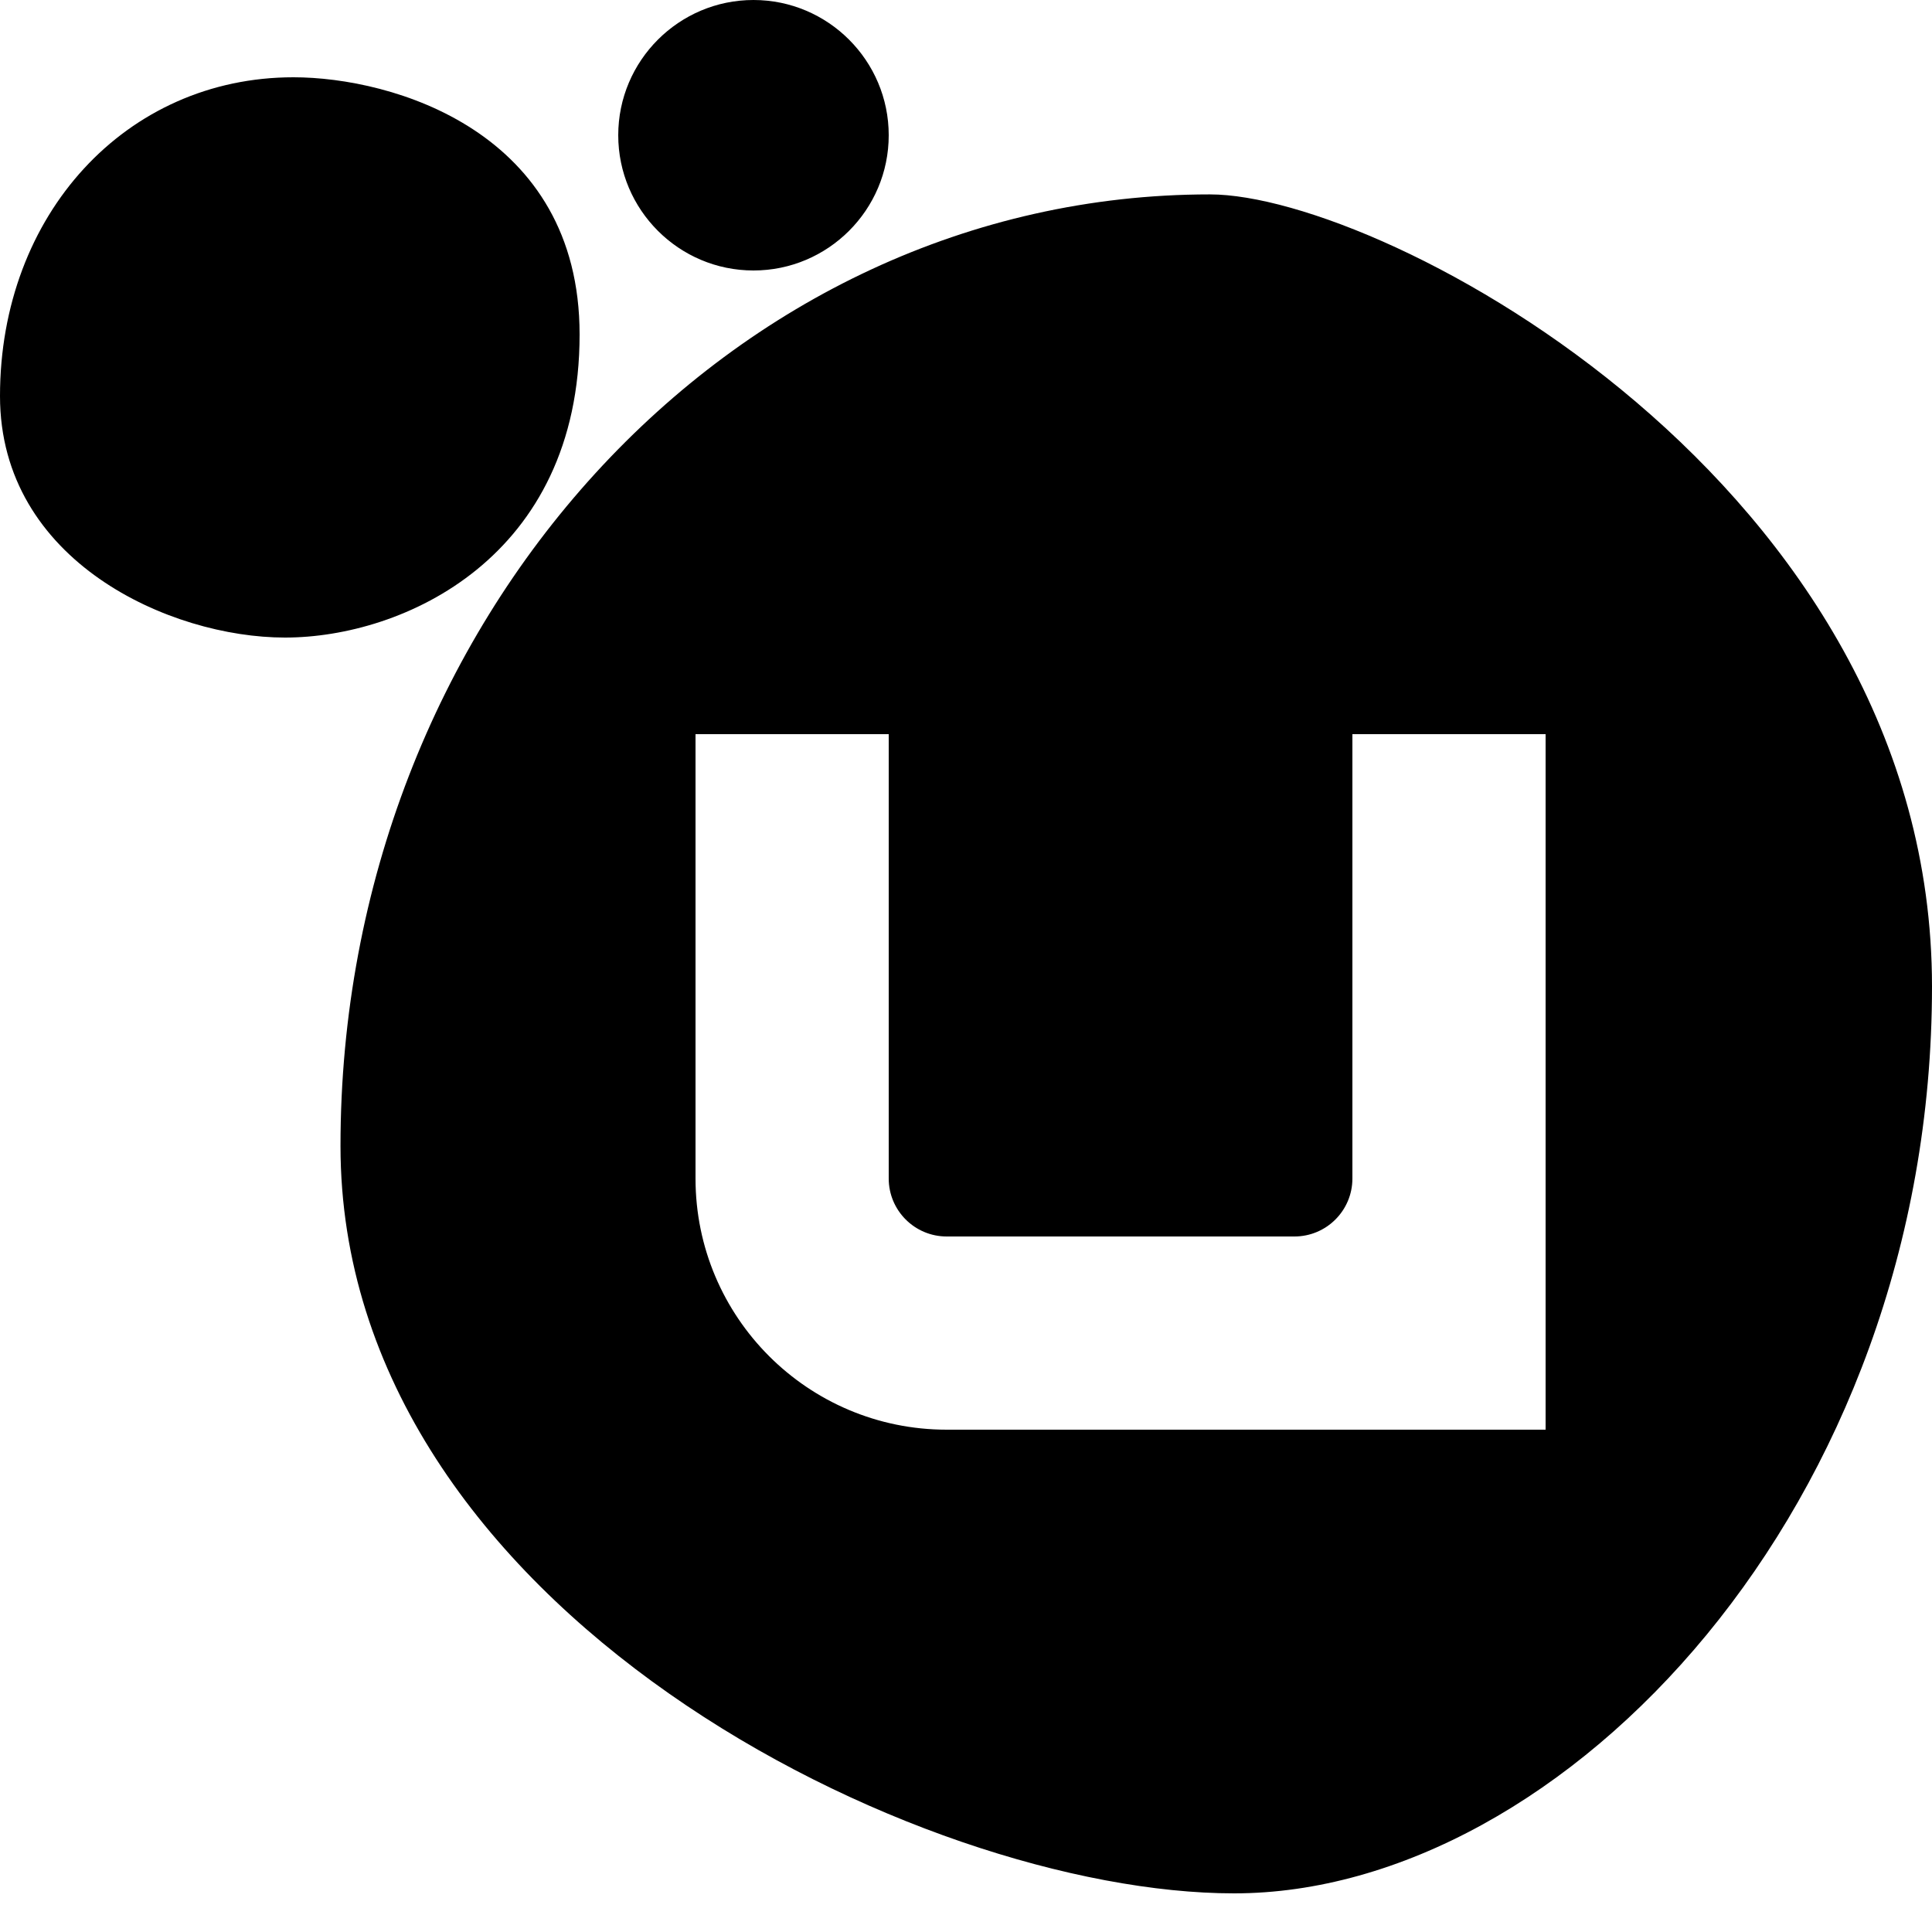
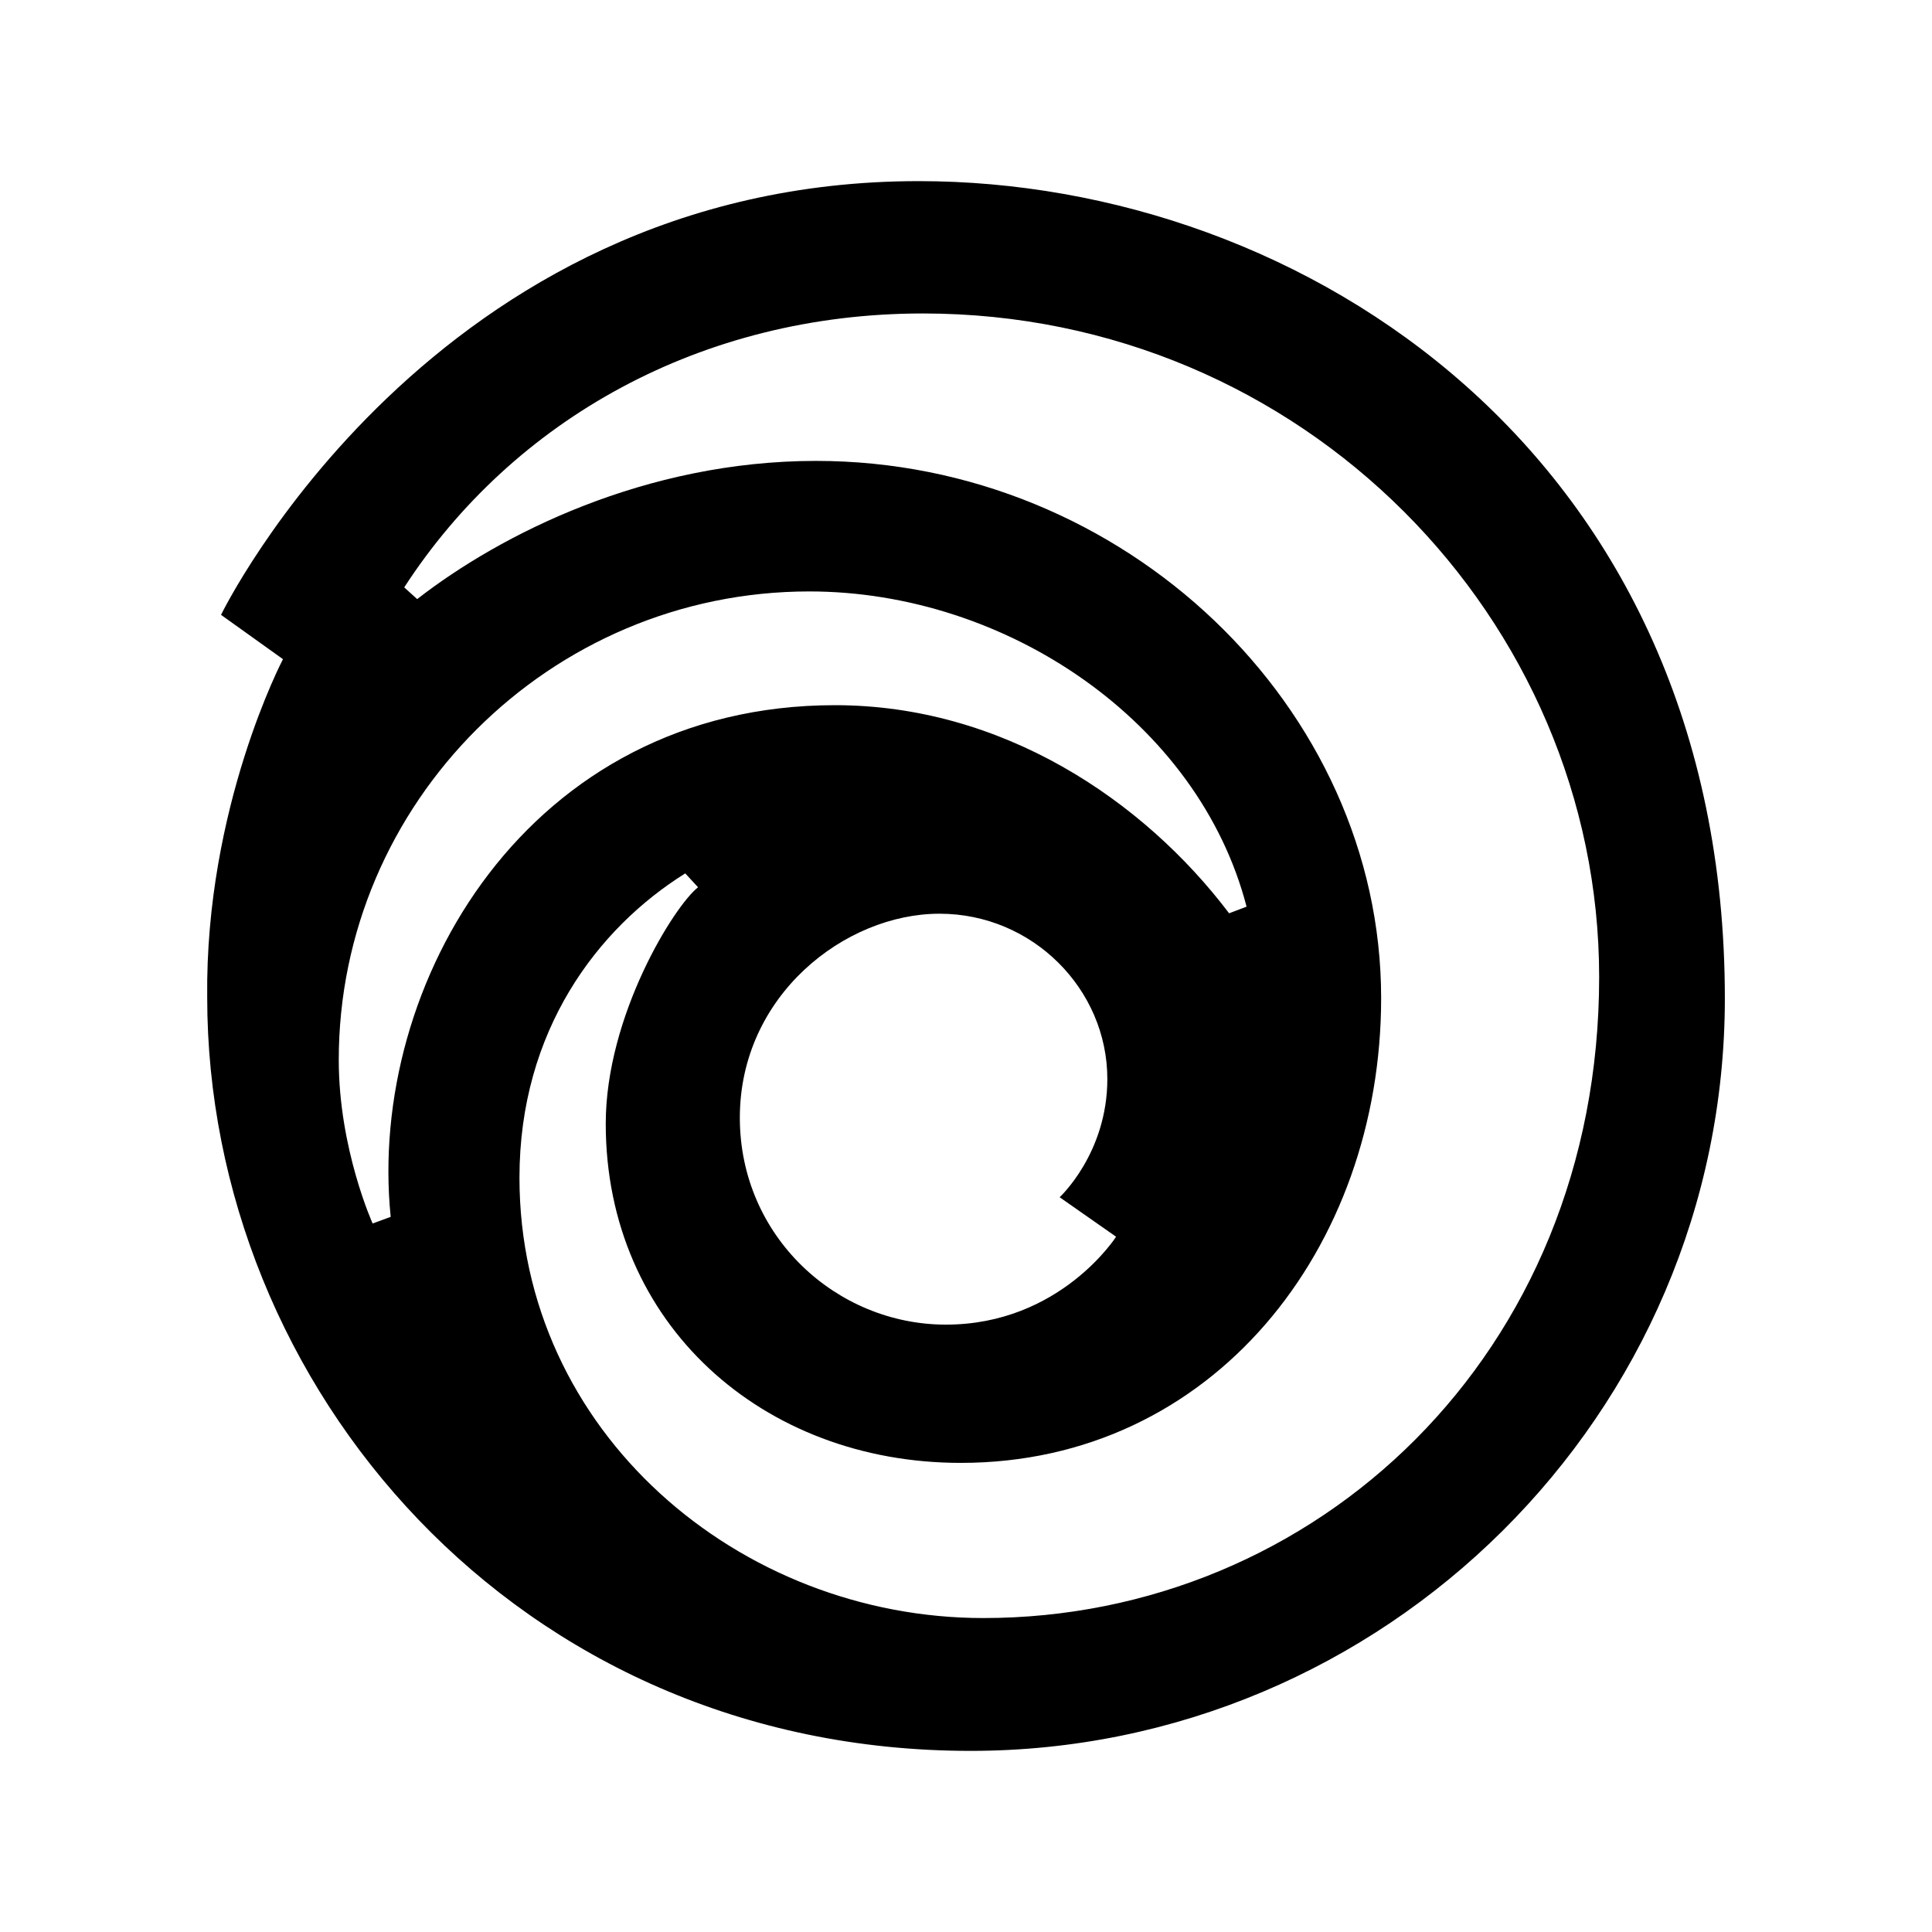
- <svg xmlns="http://www.w3.org/2000/svg" fill="#000000" viewBox="0 0 50 50" width="50px" height="50px">
-   <path d="M 19.5 0 C 17.57 0 16 1.57 16 3.5 C 16 5.43 17.57 7 19.5 7 C 21.43 7 23 5.43 23 3.5 C 23 1.57 21.43 0 19.5 0 Z M 7.594 2 C 3.262 2 0 5.551 0 10.25 C 0 14.527 4.402 16.5 7.375 16.5 C 10.441 16.5 15 14.43 15 8.656 C 15 3.398 10.152 2 7.594 2 Z M 31.312 5.031 C 18.891 5.031 8.812 16.082 8.812 29.656 C 8.812 41.664 23.785 49 31.938 49 C 40.469 49 50 38.973 50 25.531 C 50 12.531 35.816 5.031 31.312 5.031 Z M 18 19 L 23 19 L 23 30.5 C 23 31.328 23.672 32 24.5 32 L 33.5 32 C 34.328 32 35 31.328 35 30.5 L 35 19 L 40 19 L 40 37 L 24.5 37 C 20.91 37 18 34.09 18 30.5 Z" />
+ <svg xmlns="http://www.w3.org/2000/svg" viewBox="0 0 32 32" width="32px" height="32px">
+   <path d="M15.217,3C7.145,3,3.661,10.184,3.661,10.184l1.026,0.734c0,0-1.291,2.454-1.255,5.602C3.432,22.947,8.547,29,16.077,29 c6.841,0,12.492-5.568,12.492-12.464C28.569,7.543,21.595,3,15.217,3L15.217,3z M15.287,5.192c6.306,0,11.2,5.082,11.2,10.99 c0,6.263-4.71,10.618-10.199,10.618c-4.04,0-7.684-3.076-7.684-7.294c0-2.436,1.295-4.134,2.746-5.04l0.212,0.23 c-0.397,0.311-1.529,2.129-1.529,3.917c0,3.318,2.602,5.617,5.881,5.617c4.177,0,6.962-3.562,6.962-7.698 c0-4.812-4.248-8.898-9.36-8.898c-2.827,0-5.227,1.216-6.606,2.289L6.695,9.729C8.499,6.948,11.623,5.192,15.287,5.192z M13.405,9.796c3.262,0,6.447,2.158,7.242,5.221l-0.289,0.11c-1.427-1.885-3.766-3.447-6.528-3.447 c-5.082,0-7.751,4.618-7.359,8.475l-0.299,0.11c0,0-0.561-1.239-0.561-2.707C5.609,13.304,9.102,9.796,13.405,9.796L13.405,9.796z M15.561,15.134c1.544,0,2.78,1.252,2.78,2.738c0,1.23-0.79,1.958-0.79,1.958l0.935,0.654c0,0-0.927,1.456-2.82,1.456 c-1.811,0-3.412-1.461-3.412-3.427C12.254,16.488,13.996,15.134,15.561,15.134L15.561,15.134z" />
</svg>
